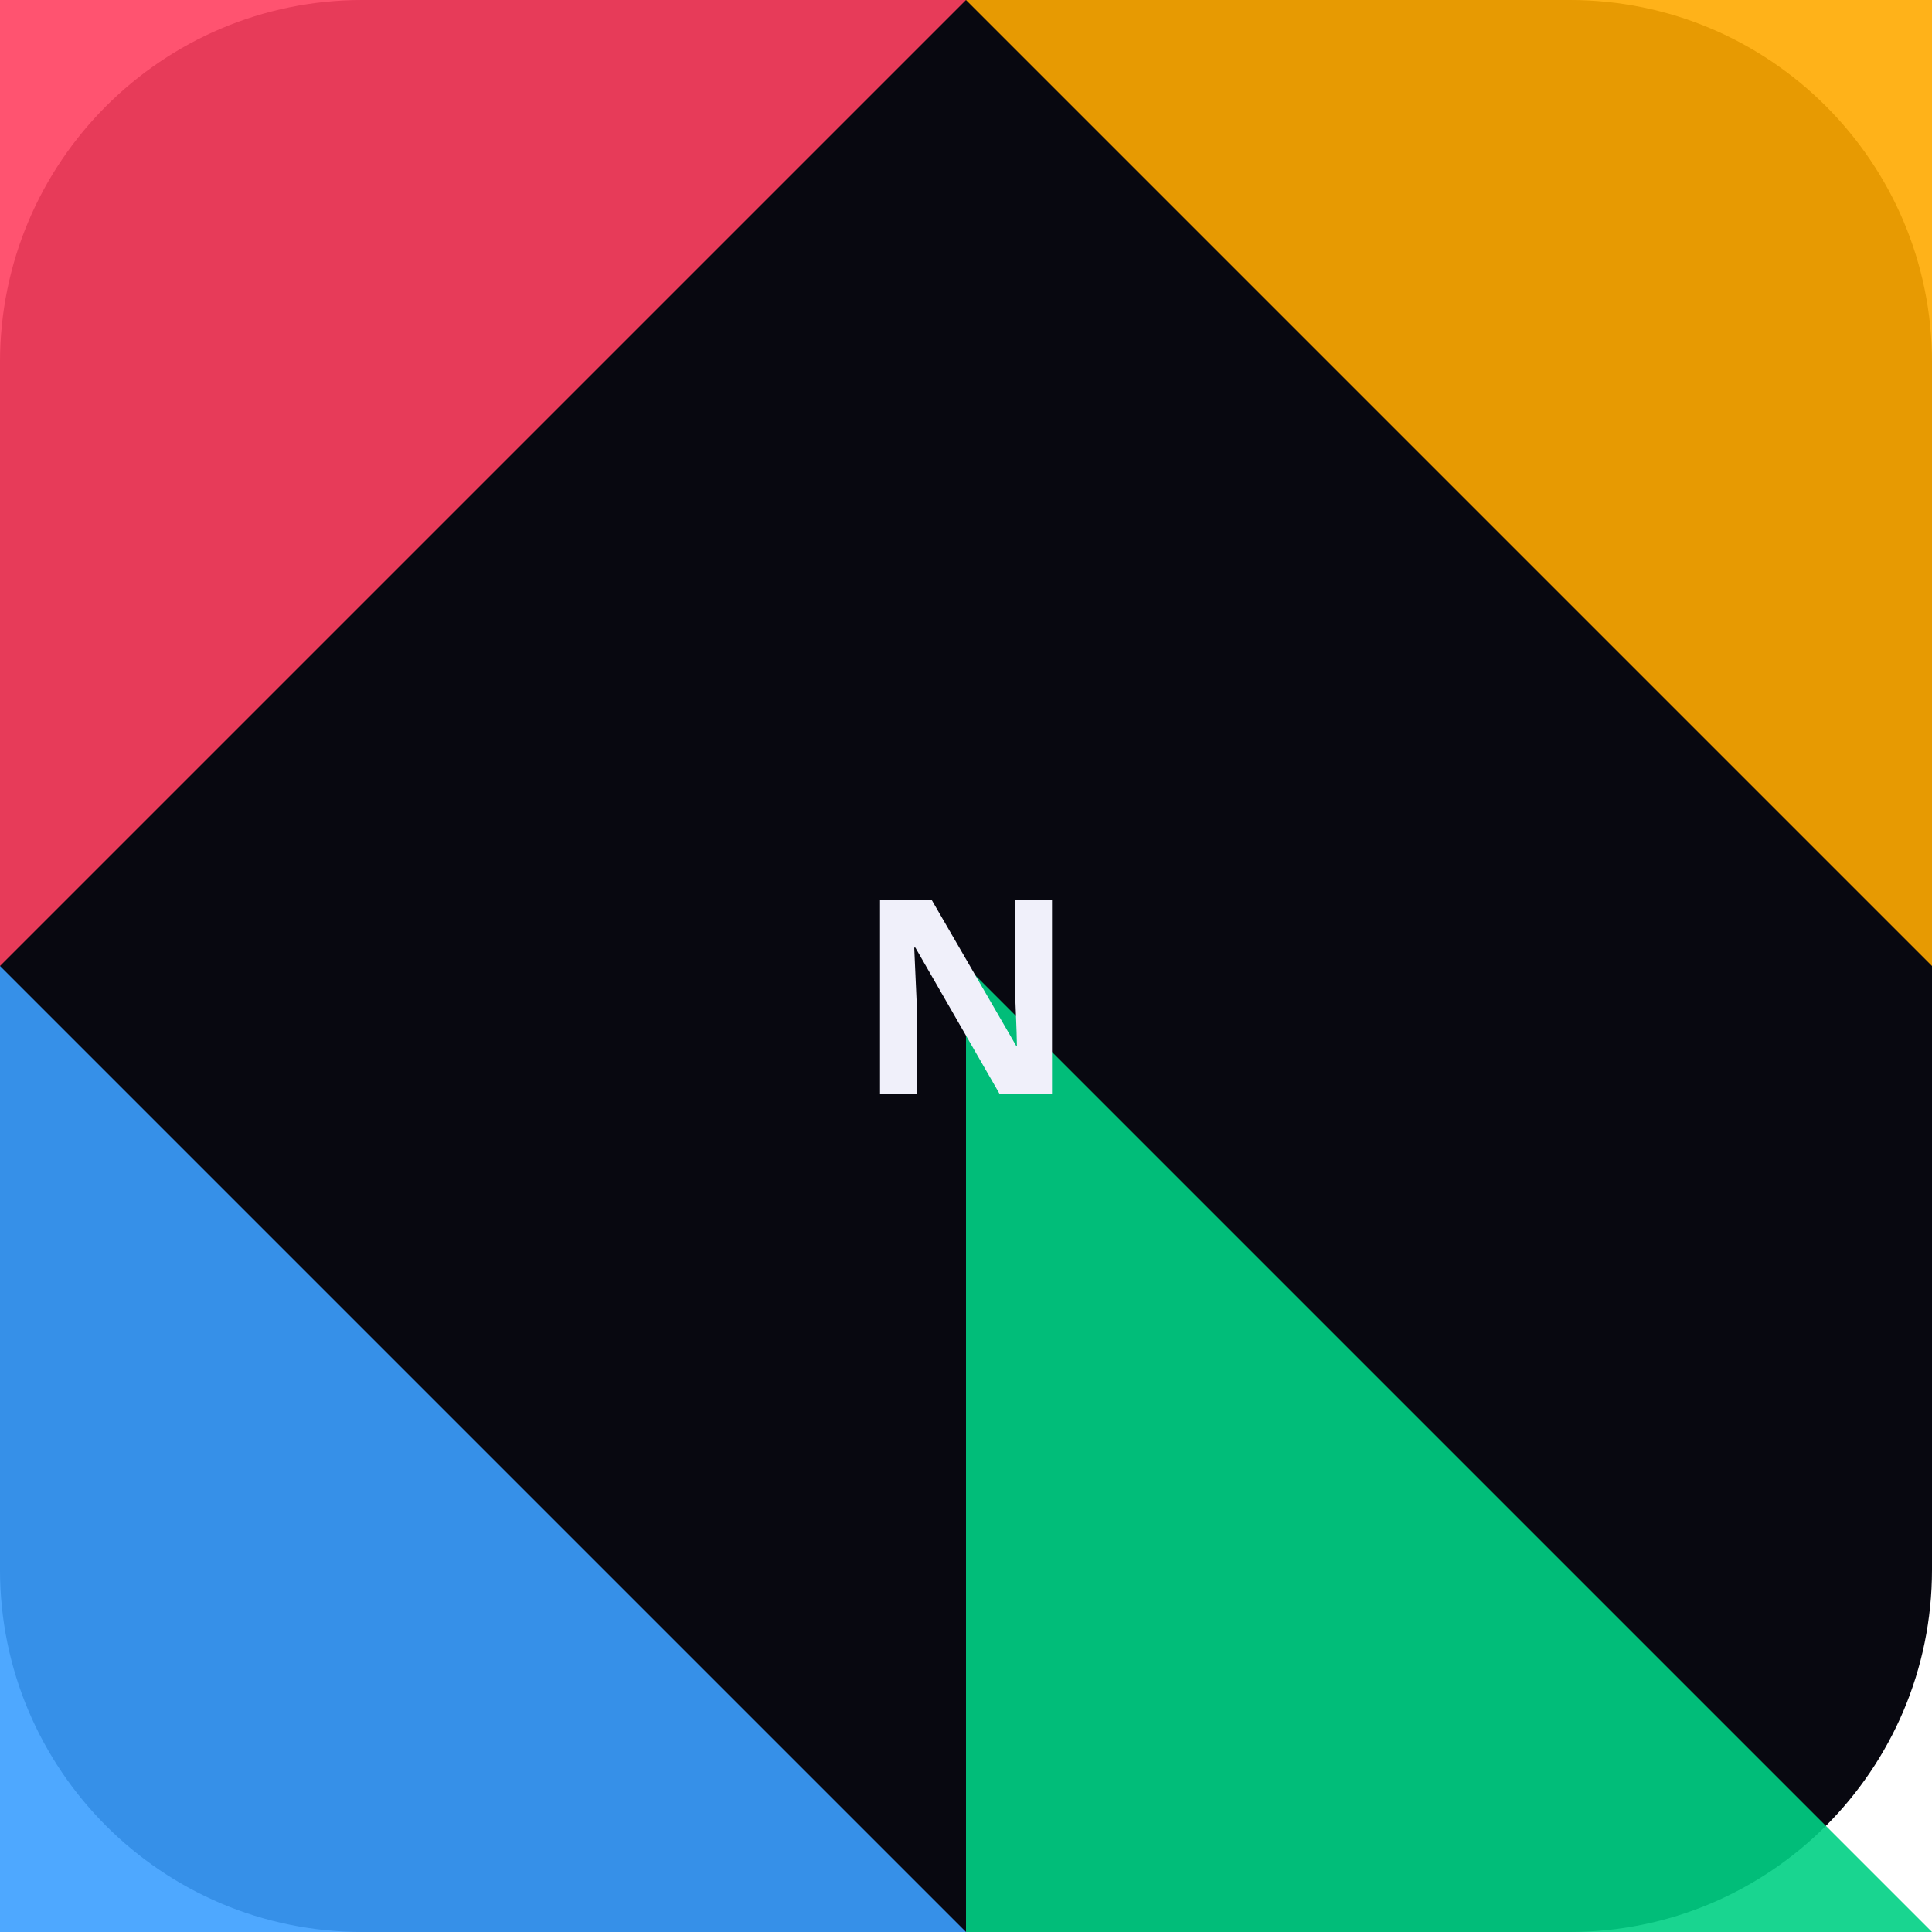
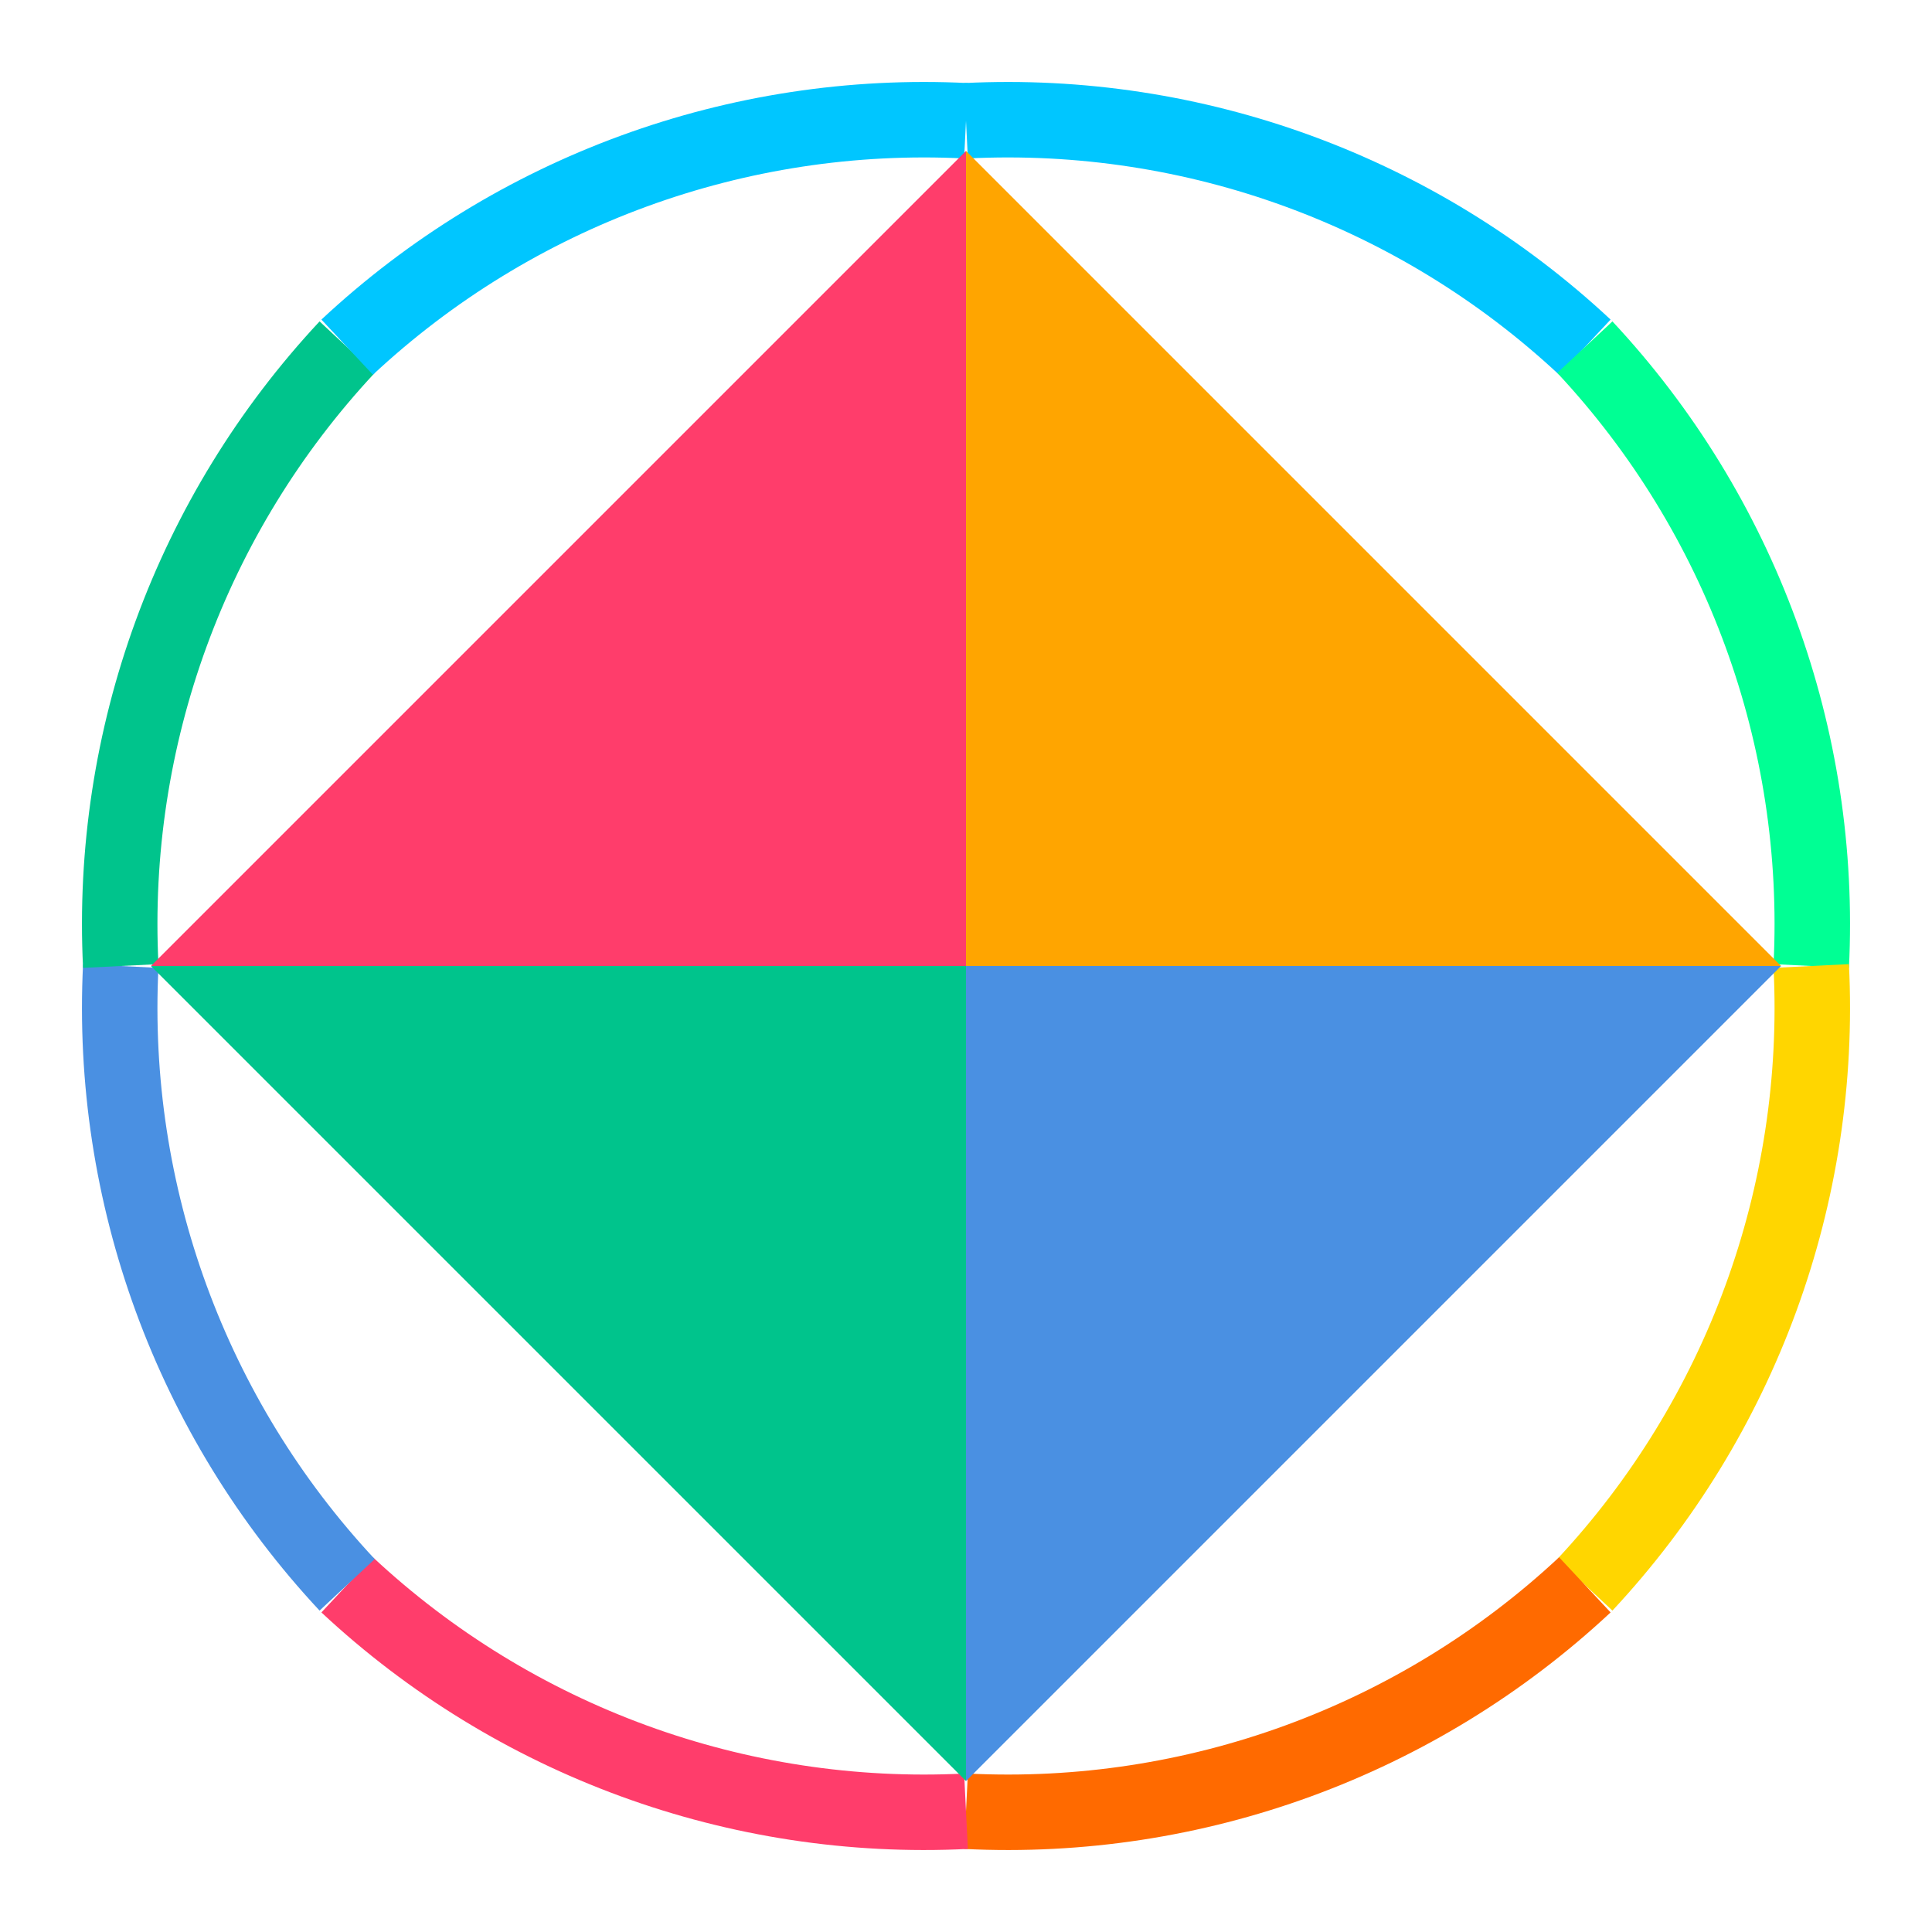
<svg xmlns="http://www.w3.org/2000/svg" viewBox="0 0 512 512">
-   <rect width="512" height="512" rx="96" fill="#080810" />
-   <path d="M0 0 L256 0 L0 256 Z" fill="#FF4060" opacity="0.9" />
-   <path d="M256 0 L512 0 L512 256 Z" fill="#FFAA00" opacity="0.9" />
-   <path d="M0 256 L256 512 L0 512 Z" fill="#3B9EFF" opacity="0.9" />
-   <path d="M256 256 L512 512 L256 512 Z" fill="#00D084" opacity="0.9" />
-   <text x="256" y="290" text-anchor="middle" fill="#F0F0FA" font-family="system-ui,sans-serif" font-weight="900" font-size="72" letter-spacing="8">N</text>
+   <path d="M256,32 A224,224 0 0,1 420,92" fill="none" stroke="#00C6FF" stroke-width="20" />
+   <path d="M420,92 A224,224 0 0,1 480,256" fill="none" stroke="#00FF94" stroke-width="20" />
+   <path d="M480,256 A224,224 0 0,1 420,420" fill="none" stroke="#FFD600" stroke-width="20" />
+   <path d="M420,420 A224,224 0 0,1 256,480" fill="none" stroke="#FF6A00" stroke-width="20" />
+   <path d="M256,480 A224,224 0 0,1 92,420" fill="none" stroke="#FF3D6B" stroke-width="20" />
+   <path d="M92,420 A224,224 0 0,1 32,256" fill="none" stroke="#4A90E2" stroke-width="20" />
+   <path d="M32,256 A224,224 0 0,1 92,92" fill="none" stroke="#00C48C" stroke-width="20" />
+   <path d="M92,92 A224,224 0 0,1 256,32" fill="none" stroke="#00C6FF" stroke-width="20" />
+   <path fill="#FF3D6B" d="M256,40 L40,256 L256,256 Z" />
+   <path fill="#FFA500" d="M256,40 L472,256 L256,256 Z" />
+   <path fill="#00C48C" d="M40,256 L256,472 L256,256 Z" />
+   <path fill="#4A90E2" d="M472,256 L256,472 L256,256 Z" />
</svg>
